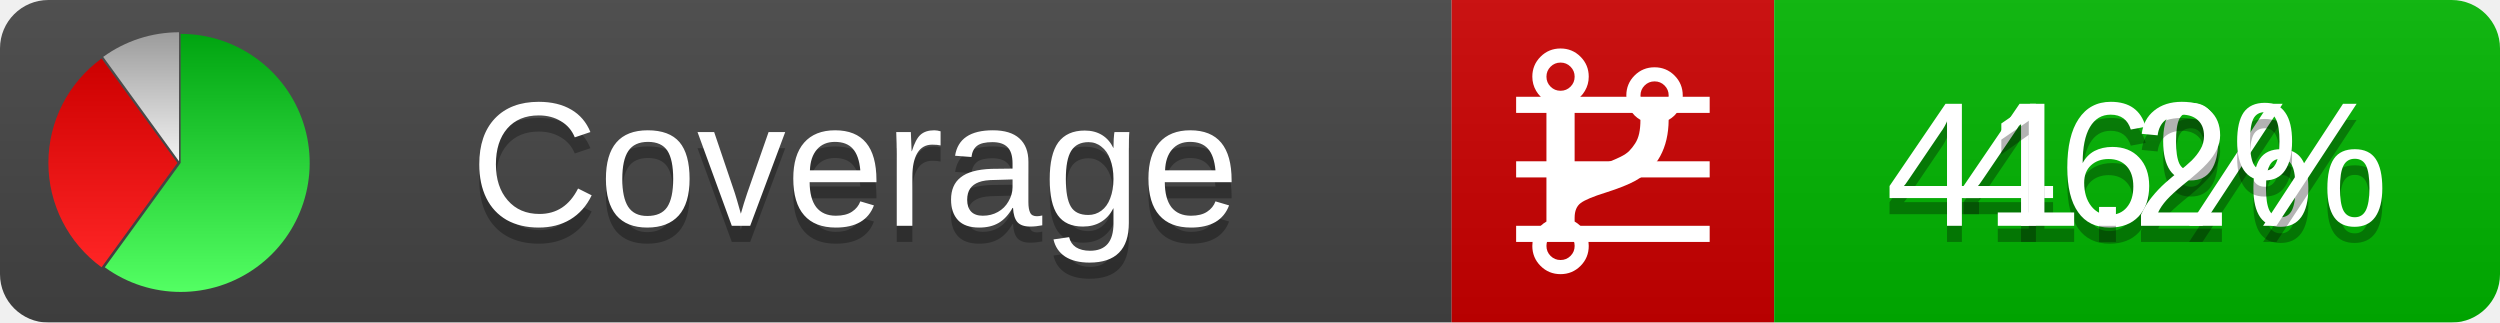
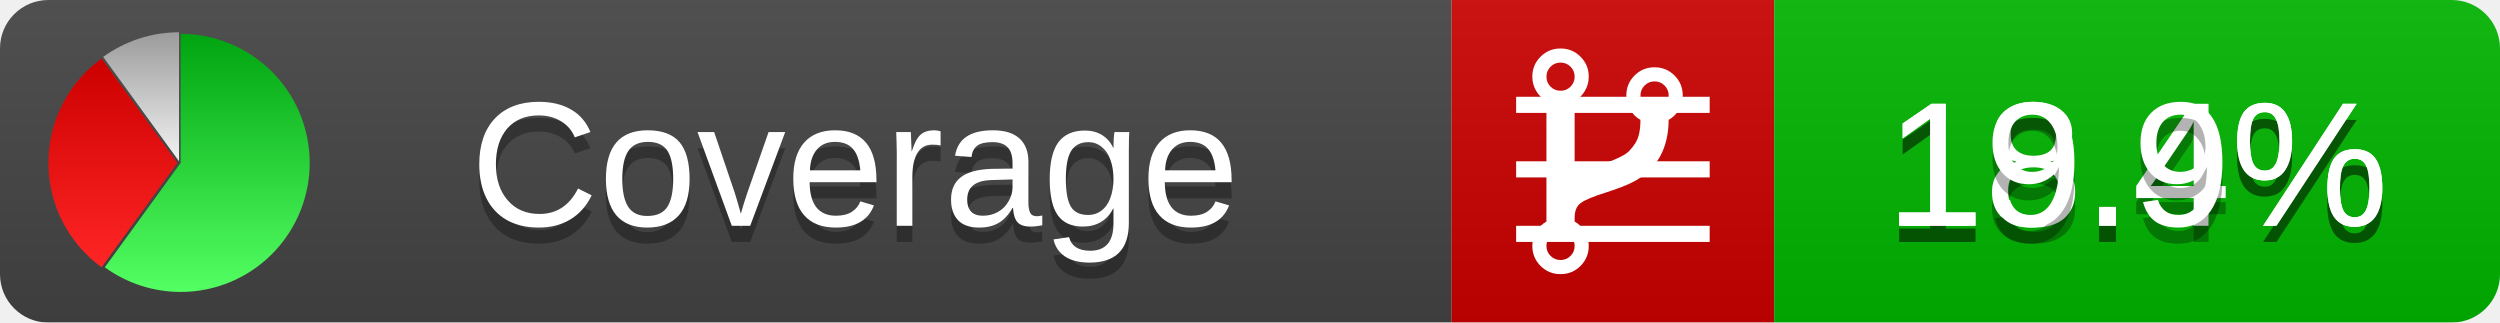
<svg xmlns="http://www.w3.org/2000/svg" xmlns:xlink="http://www.w3.org/1999/xlink" width="155" height="20">
  <style type="text/css">
          
            @keyframes fadeout {
              0 % { visibility: visible; opacity: 1; }
              40% { visibility: visible; opacity: 1; }
              50% { visibility: hidden; opacity: 0; }
              90% { visibility: hidden; opacity: 0; }
              100% { visibility: visible; opacity: 1; }
            }
            @keyframes fadein {
              0% { visibility: hidden; opacity: 0; }
              40% { visibility: hidden; opacity: 0; }
              50% { visibility: visible; opacity: 1; }
              90% { visibility: visible; opacity: 1; }
              100% { visibility: hidden; opacity: 0; }
            }
            .linecoverage {
                animation-duration: 10s;
                animation-name: fadeout;
                animation-iteration-count: infinite;
            }
            .branchcoverage {
                animation-duration: 10s;
                animation-name: fadein;
                animation-iteration-count: infinite;
            }
          
    </style>
  <defs>
    <linearGradient id="gradient" x2="0" y2="100%">
      <stop offset="0" stop-color="#bbb" stop-opacity=".1" />
      <stop offset="1" stop-opacity=".1" />
    </linearGradient>
    <linearGradient id="green" x2="0" y2="100%">
      <stop offset="0" stop-color="#00A410" />
      <stop offset="1" stop-color="#53FF63" />
    </linearGradient>
    <linearGradient id="red" x2="0" y2="100%">
      <stop offset="0" stop-color="#C00" />
      <stop offset="1" stop-color="#FF2525" />
    </linearGradient>
    <linearGradient id="gray" x2="0" y2="100%">
      <stop offset="0" stop-color="#9B9B9B" />
      <stop offset="1" stop-color="#F3F3F3" />
    </linearGradient>
    <mask id="mask">
      <rect width="155" height="20" rx="3" fill="#fff" />
    </mask>
    <g id="icon">
      <path style="fill:url(#green);" d="M205,202.5 l0,-200 a200,200 0 1,1 -117.558,361.803 z" />
      <path style="fill:url(#red);" d="M200,202.5 l-117.558,161.803 a200,200 0 0,1 0,-323.607 z" />
      <path style="fill:url(#gray);" d="M202.5,200 l-117.558,-161.803 a200,200 0 0,1 117.558,-38.196 z" />
    </g>
  </defs>
  <g mask="url(#mask)">
    <rect x="0" y="0" width="90" height="20" fill="#444" />
    <rect x="90" y="0" width="20" height="20" fill="#c00" />
    <rect x="110" y="0" width="45" height="20" fill="#00B600" />
    <rect x="0" y="0" width="155" height="20" fill="url(#gradient)" />
  </g>
  <g>
    <path class="linecoverage" stroke="#fff" d="M94 6.5 h12 M94 10.5 h12 M94 14.5 h12" />
    <path class="branchcoverage" fill="#fff" d="m 97.628,15.247 q 0,-0.364 -0.255,-0.619 -0.255,-0.255 -0.619,-0.255 -0.364,0 -0.619,0.255 -0.255,0.255 -0.255,0.619 0,0.364 0.255,0.619 0.255,0.255 0.619,0.255 0.364,0 0.619,-0.255 0.255,-0.255 0.255,-0.619 z m 0,-10.493 q 0,-0.364 -0.255,-0.619 -0.255,-0.255 -0.619,-0.255 -0.364,0 -0.619,0.255 -0.255,0.255 -0.255,0.619 0,0.364 0.255,0.619 0.255,0.255 0.619,0.255 0.364,0 0.619,-0.255 0.255,-0.255 0.255,-0.619 z m 5.83,1.166 q 0,-0.364 -0.255,-0.619 -0.255,-0.255 -0.619,-0.255 -0.364,0 -0.619,0.255 -0.255,0.255 -0.255,0.619 0,0.364 0.255,0.619 0.255,0.255 0.619,0.255 0.364,0 0.619,-0.255 0.255,-0.255 0.255,-0.619 z m 0.874,0 q 0,0.474 -0.237,0.879 -0.237,0.405 -0.638,0.633 -0.018,2.614 -2.059,3.771 -0.619,0.346 -1.849,0.738 -1.166,0.364 -1.544,0.647 -0.378,0.282 -0.378,0.911 l 0,0.237 q 0.401,0.228 0.638,0.633 0.237,0.405 0.237,0.879 0,0.729 -0.51,1.239 -0.51,0.51 -1.239,0.51 -0.729,0 -1.239,-0.51 -0.51,-0.51 -0.51,-1.239 0,-0.474 0.237,-0.879 0.237,-0.405 0.638,-0.633 l 0,-7.469 q -0.401,-0.228 -0.638,-0.633 -0.237,-0.405 -0.237,-0.879 0,-0.729 0.51,-1.239 0.51,-0.51 1.239,-0.51 0.729,0 1.239,0.51 0.51,0.51 0.51,1.239 0,0.474 -0.237,0.879 -0.237,0.405 -0.638,0.633 l 0,4.527 q 0.492,-0.237 1.403,-0.519 0.501,-0.155 0.797,-0.269 0.296,-0.114 0.642,-0.282 0.346,-0.169 0.537,-0.36 0.191,-0.191 0.369,-0.465 0.178,-0.273 0.255,-0.633 0.077,-0.36 0.077,-0.833 -0.401,-0.228 -0.638,-0.633 -0.237,-0.405 -0.237,-0.879 0,-0.729 0.51,-1.239 0.51,-0.51 1.239,-0.51 0.729,0 1.239,0.51 0.51,0.51 0.51,1.239 z" />
  </g>
  <g fill="#fff" text-anchor="middle" font-family="Verdana,Arial,Geneva,sans-serif" font-size="11">
    <a xlink:href="https://github.com/danielpalme/ReportGenerator" target="_top">
      <use xlink:href="#icon" transform="translate(3,2) scale(.04)" />
    </a>
    <text x="53" y="15" fill="#010101" fill-opacity=".3">Coverage</text>
    <text x="53" y="14" fill="#fff">Coverage</text>
-     <text class="linecoverage" x="132.5" y="15" fill="#010101" fill-opacity=".3">46%</text>
-     <text class="linecoverage" x="132.5" y="14">46%</text>
-     <text class="branchcoverage" x="132.5" y="15" fill="#010101" fill-opacity=".3">41.2%</text>
-     <text class="branchcoverage" x="132.5" y="14">41.2%</text>
+     <text class="linecoverage" x="132.5" y="15" fill="#010101" fill-opacity=".3">18.4%</text>
+     <text class="linecoverage" x="132.5" y="14">18.4%</text>
+     <text class="branchcoverage" x="132.5" y="15" fill="#010101" fill-opacity=".3">19.9%</text>
+     <text class="branchcoverage" x="132.5" y="14">19.9%</text>
  </g>
  <g>
    <rect class="linecoverage" x="90" y="0" width="65" height="20" fill-opacity="0" />
    <rect class="branchcoverage" x="90" y="0" width="65" height="20" fill-opacity="0" />
  </g>
</svg>
